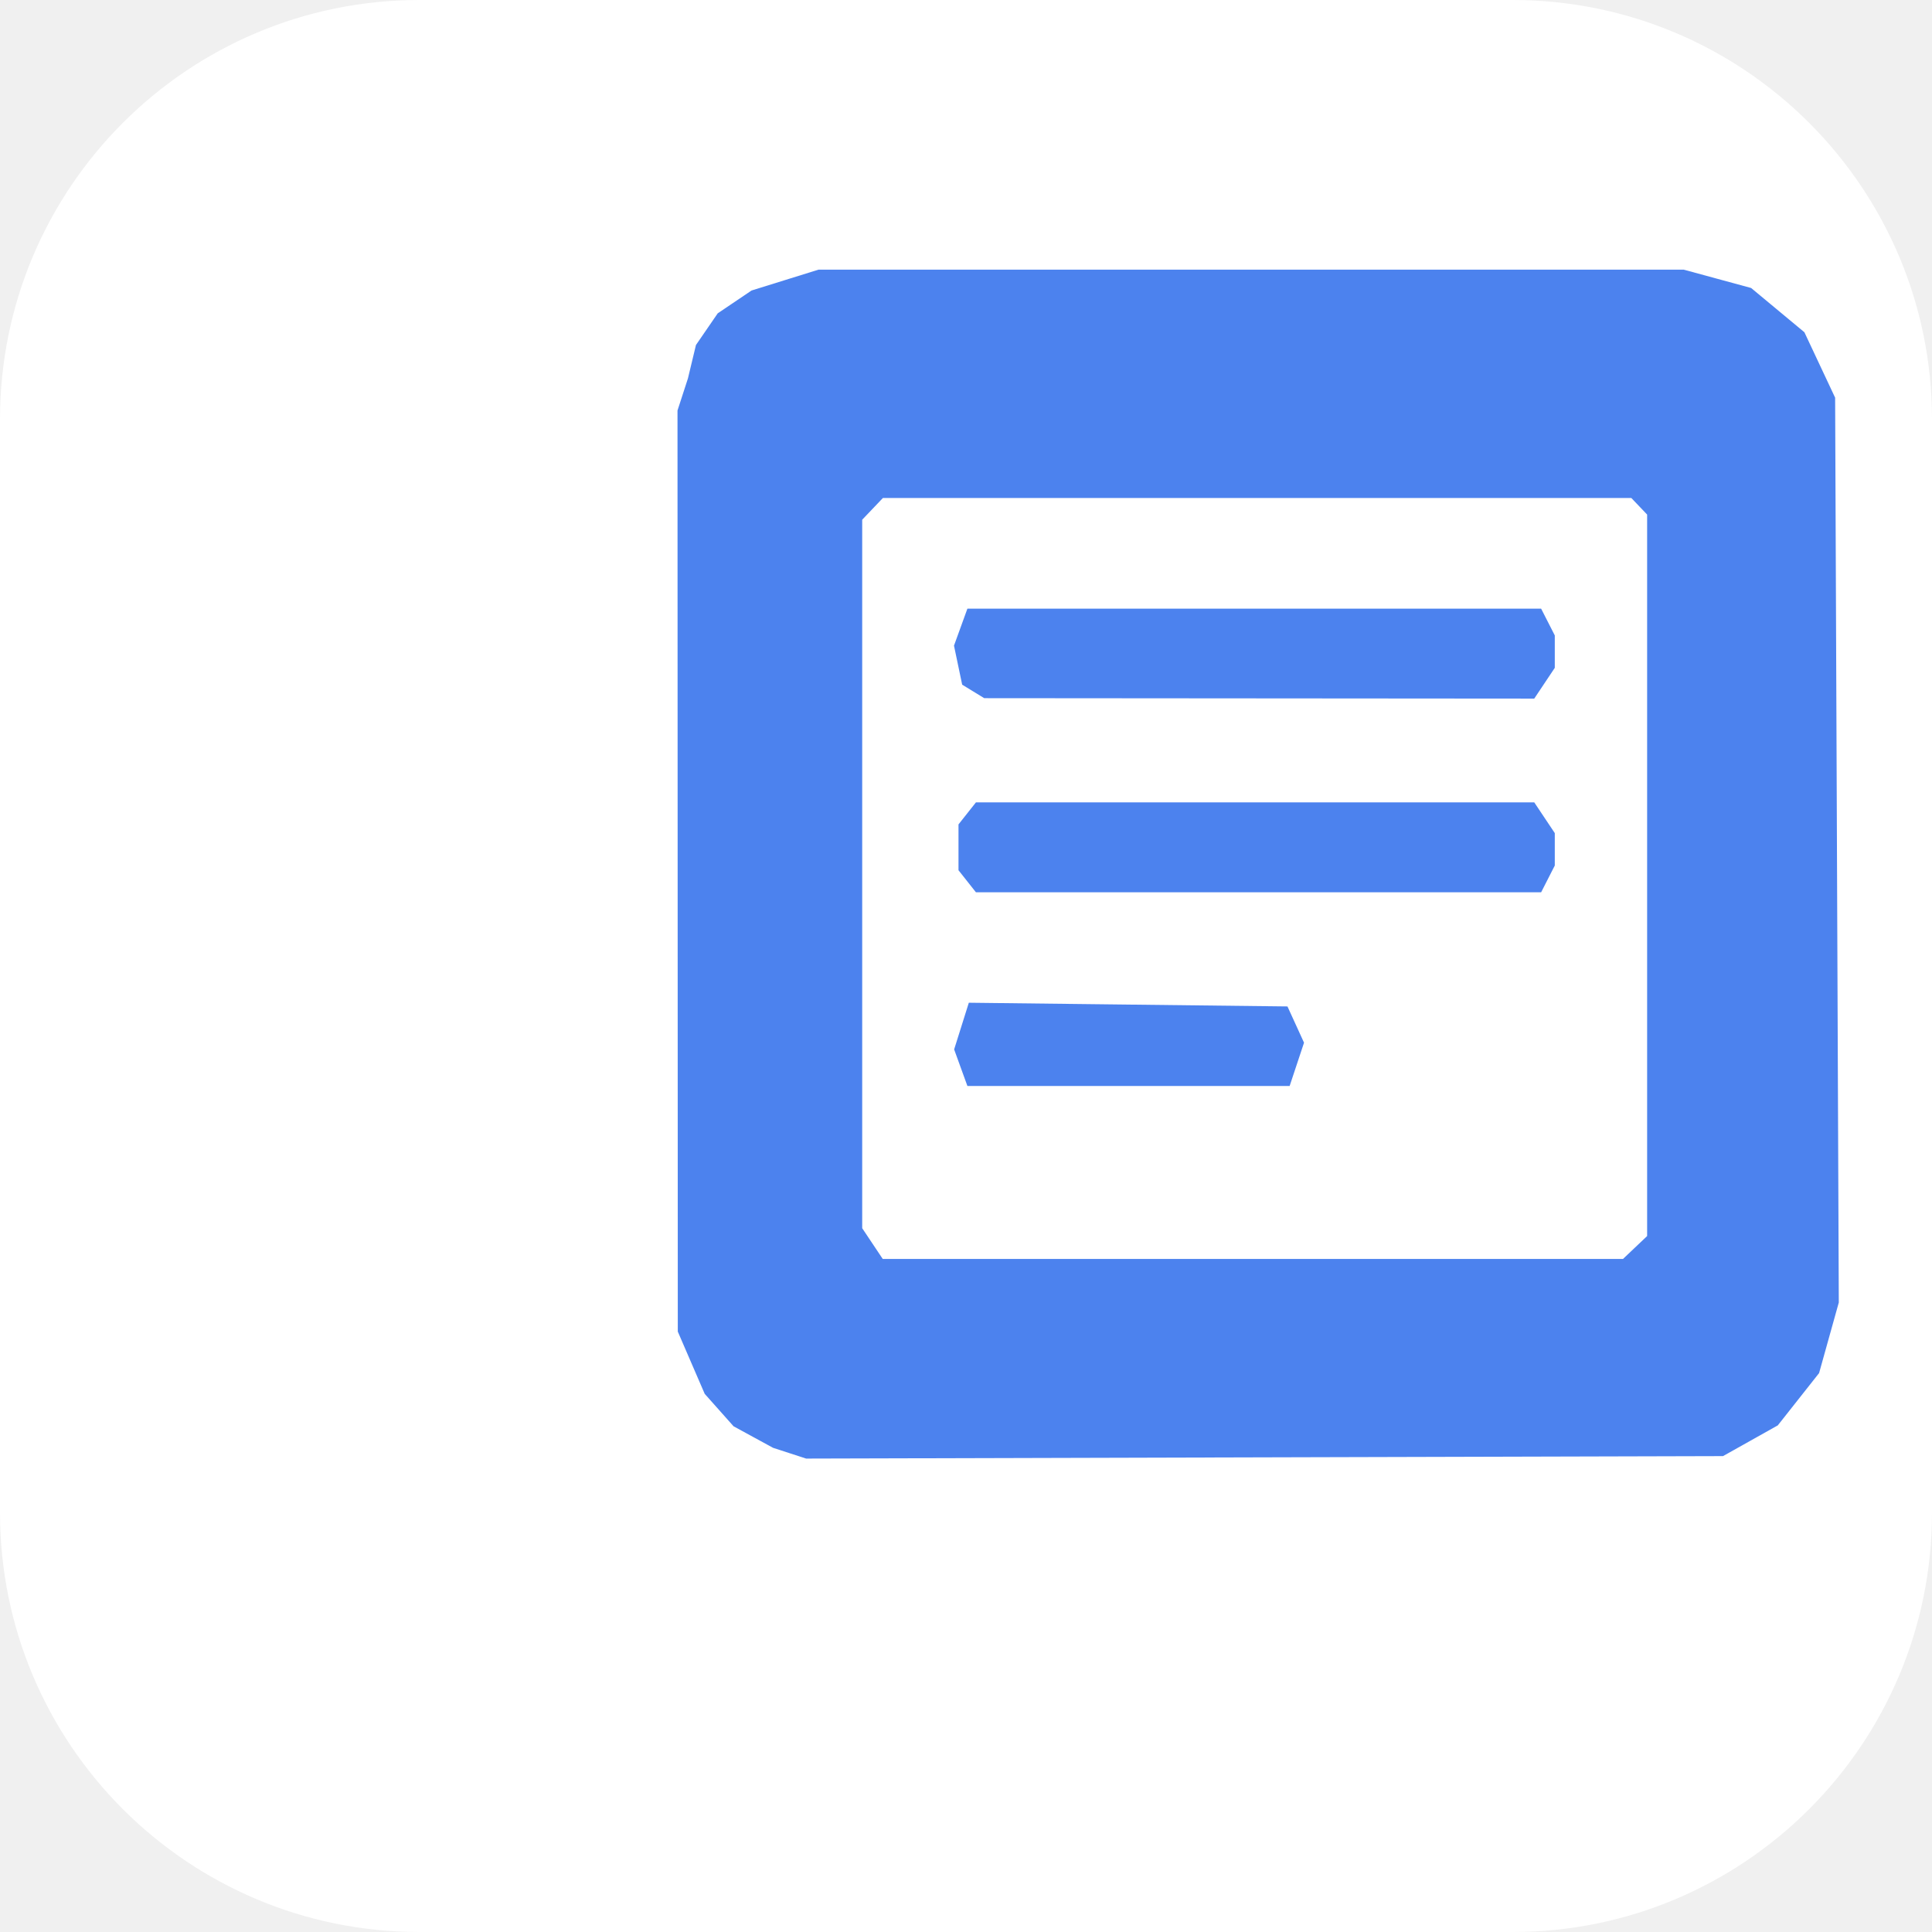
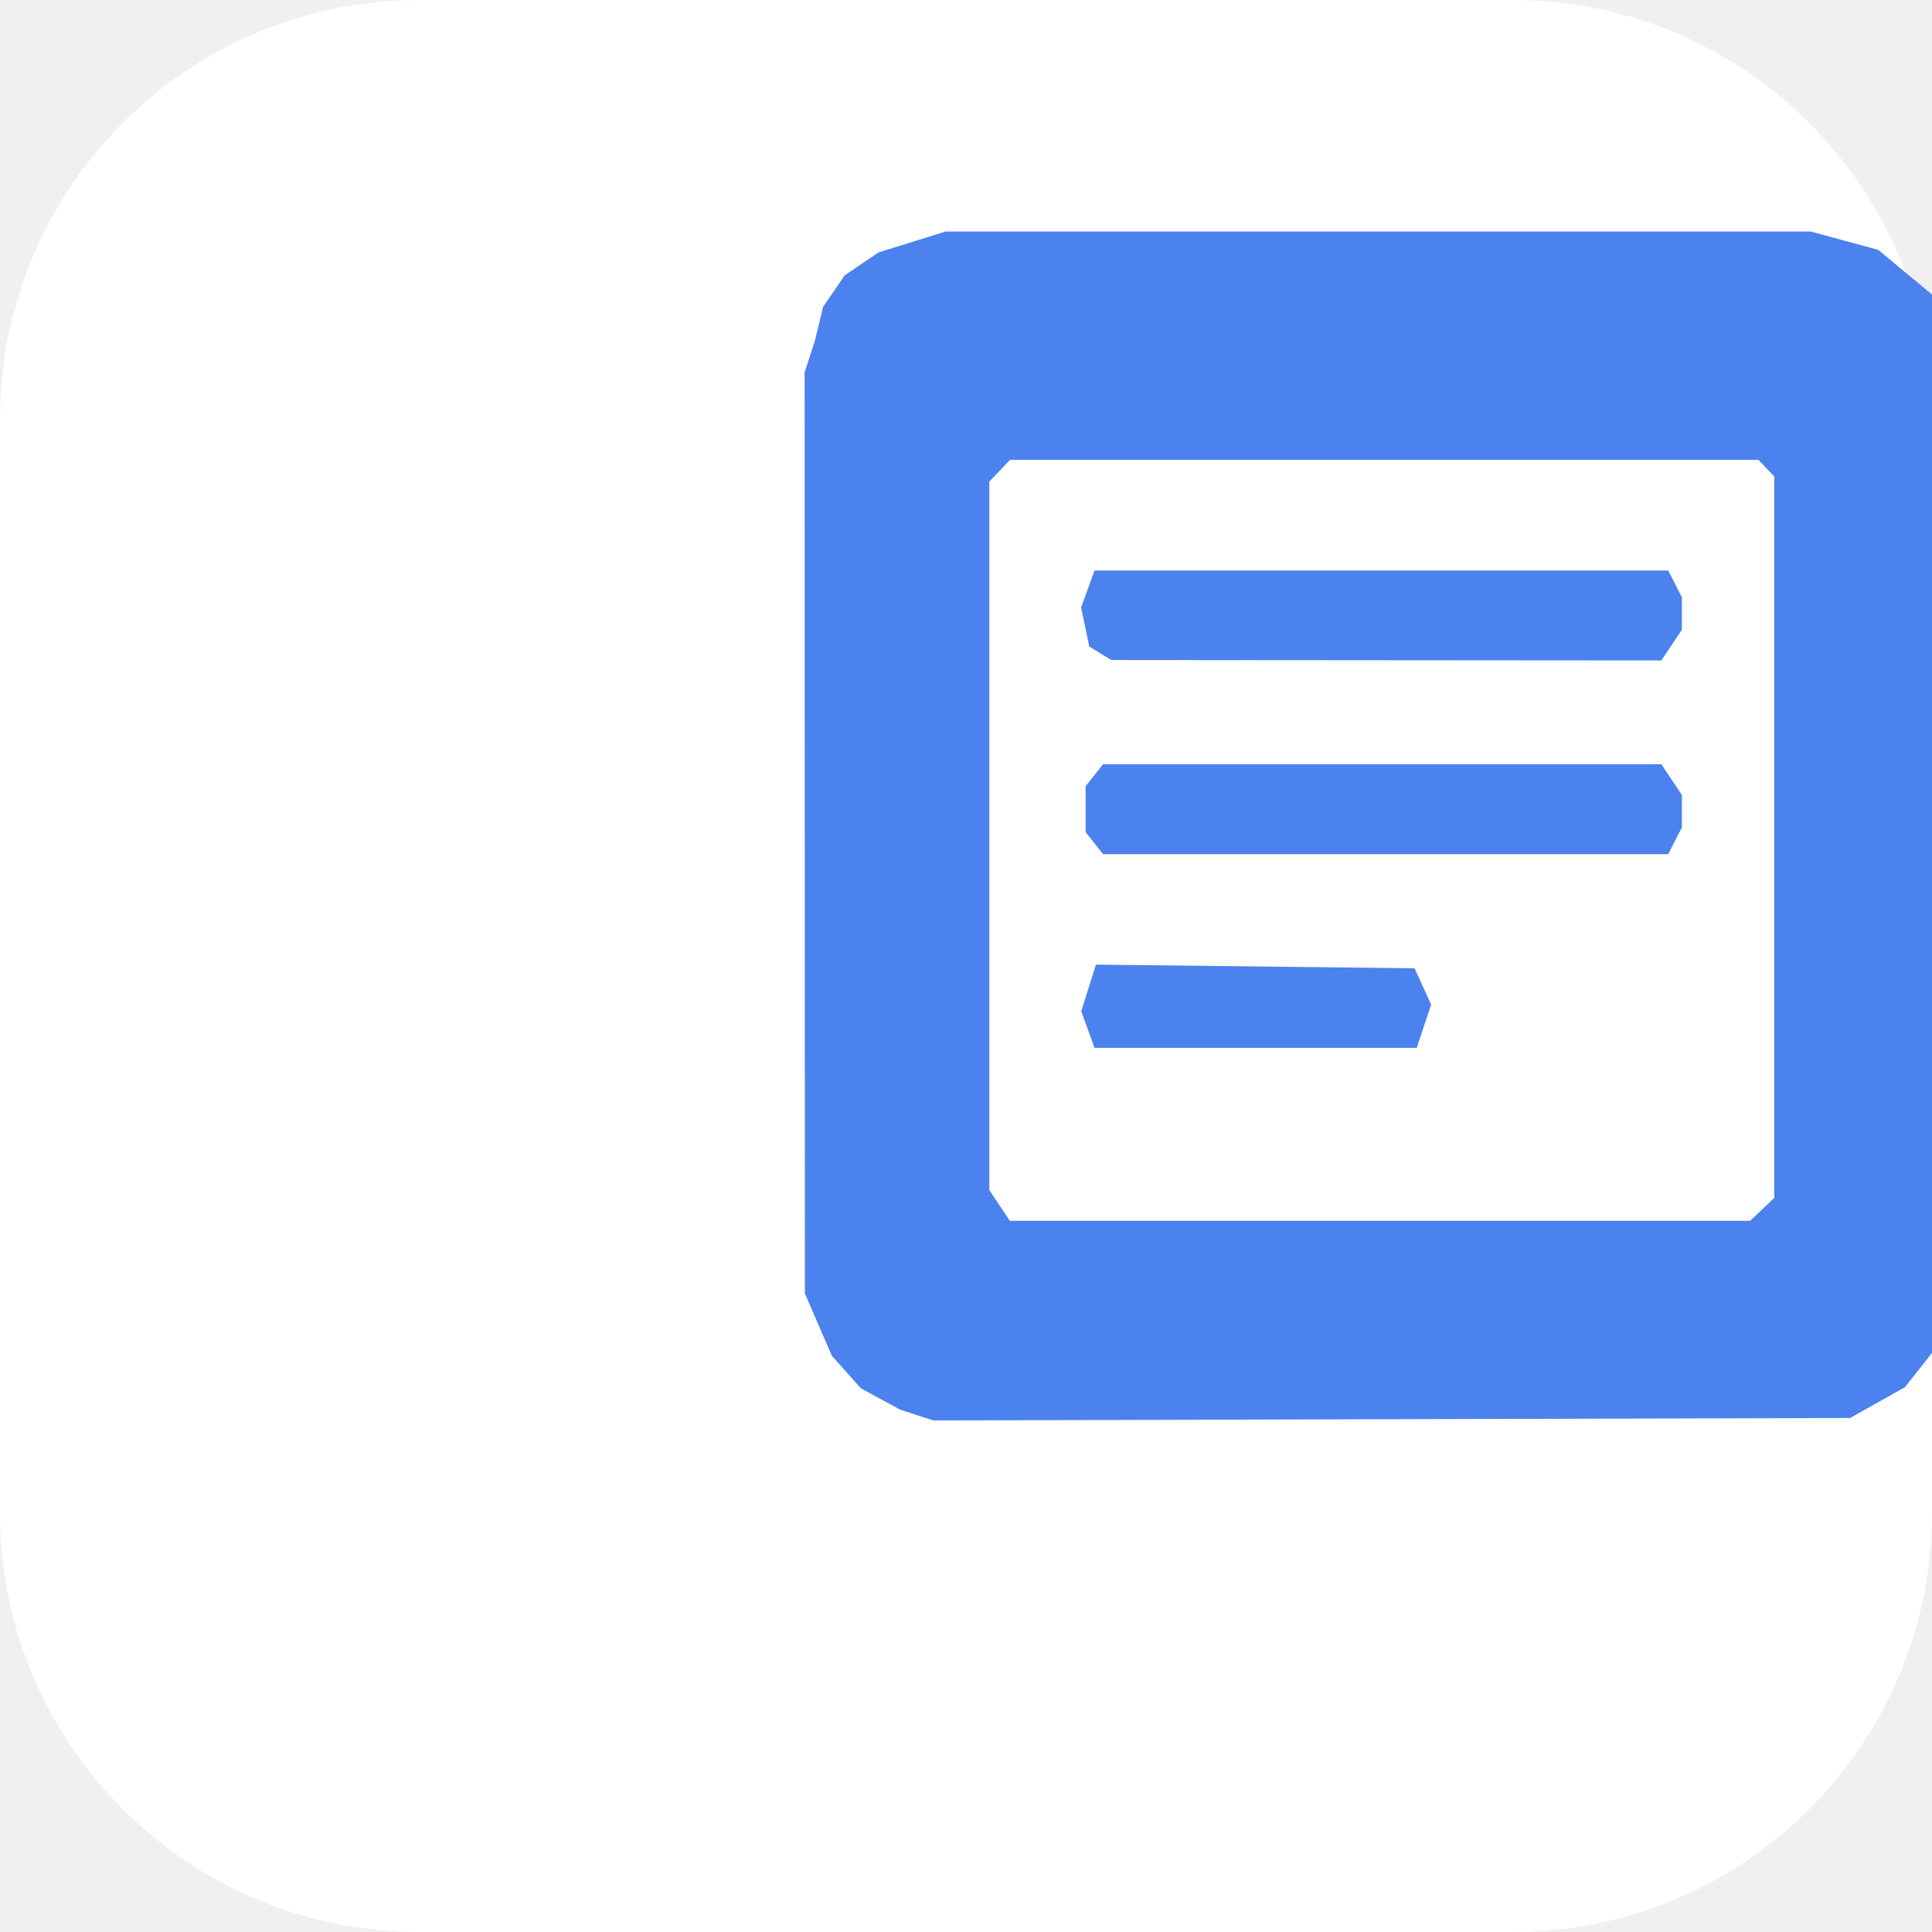
<svg xmlns="http://www.w3.org/2000/svg" version="1.1" width="152" height="152" viewBox="0 0 152 152">
  <rect fill="#ffffff" width="152" height="152" rx="33" />
-   <g transform="translate(44, 13) scale(0.44)">
+   <g transform="translate(54, 10) scale(0.44)">
    <path fill="#4c82ee" d="m 41.185,230.295 -2.956,-0.96 -3.531,-1.925 -3.531,-1.925 -2.58,-2.901 -2.581,-2.901 -2.406,-5.566 -2.406,-5.566 -0.026,-82.348 -0.026,-82.348 1.866,-5.742 1.434,-5.969 3.891,-5.664 6.048,-4.081 5.979,-1.862 5.979,-1.862 h 77.371 77.371 l 6.016,1.637 6.016,1.637 4.763,3.957 4.763,3.957 2.747,5.849 2.747,5.849 0.328,80.895 0.328,80.895 -1.762,6.311 -1.762,6.311 -3.693,4.675 -3.693,4.675 -4.898,2.747 -4.898,2.747 -81.97,0.22 -81.97,0.22 z m 151.176,-36.78 2.157,-2.047 V 126.965 62.463 l -1.415,-1.484 -1.415,-1.484 H 124.78 57.873 l -1.853,1.944 -1.853,1.944 v 63.341 63.341 l 1.836,2.749 1.836,2.749 h 66.183 66.183 z m -120.568,-32.148 -1.186,-3.271 1.313,-4.173 1.313,-4.173 28.487,0.331 28.487,0.331 1.481,3.242 1.481,3.242 -1.286,3.87 -1.286,3.87 H 101.788 72.979 Z m 1.153,-33.336 -1.56,-1.971 v -4.098 -4.098 l 1.56,-1.971 1.56,-1.971 h 49.914 49.914 l 1.836,2.749 1.836,2.749 v 2.899 2.899 l -1.221,2.393 -1.221,2.393 H 125.035 74.505 Z m 1.068,-33.946 -1.972,-1.207 -0.731,-3.489 -0.731,-3.489 1.199,-3.307 1.199,-3.307 h 51.293 51.293 l 1.221,2.393 1.221,2.393 v 2.899 2.899 l -1.836,2.749 -1.836,2.749 -49.174,-0.038 -49.174,-0.038 z" />
  </g>
</svg>
